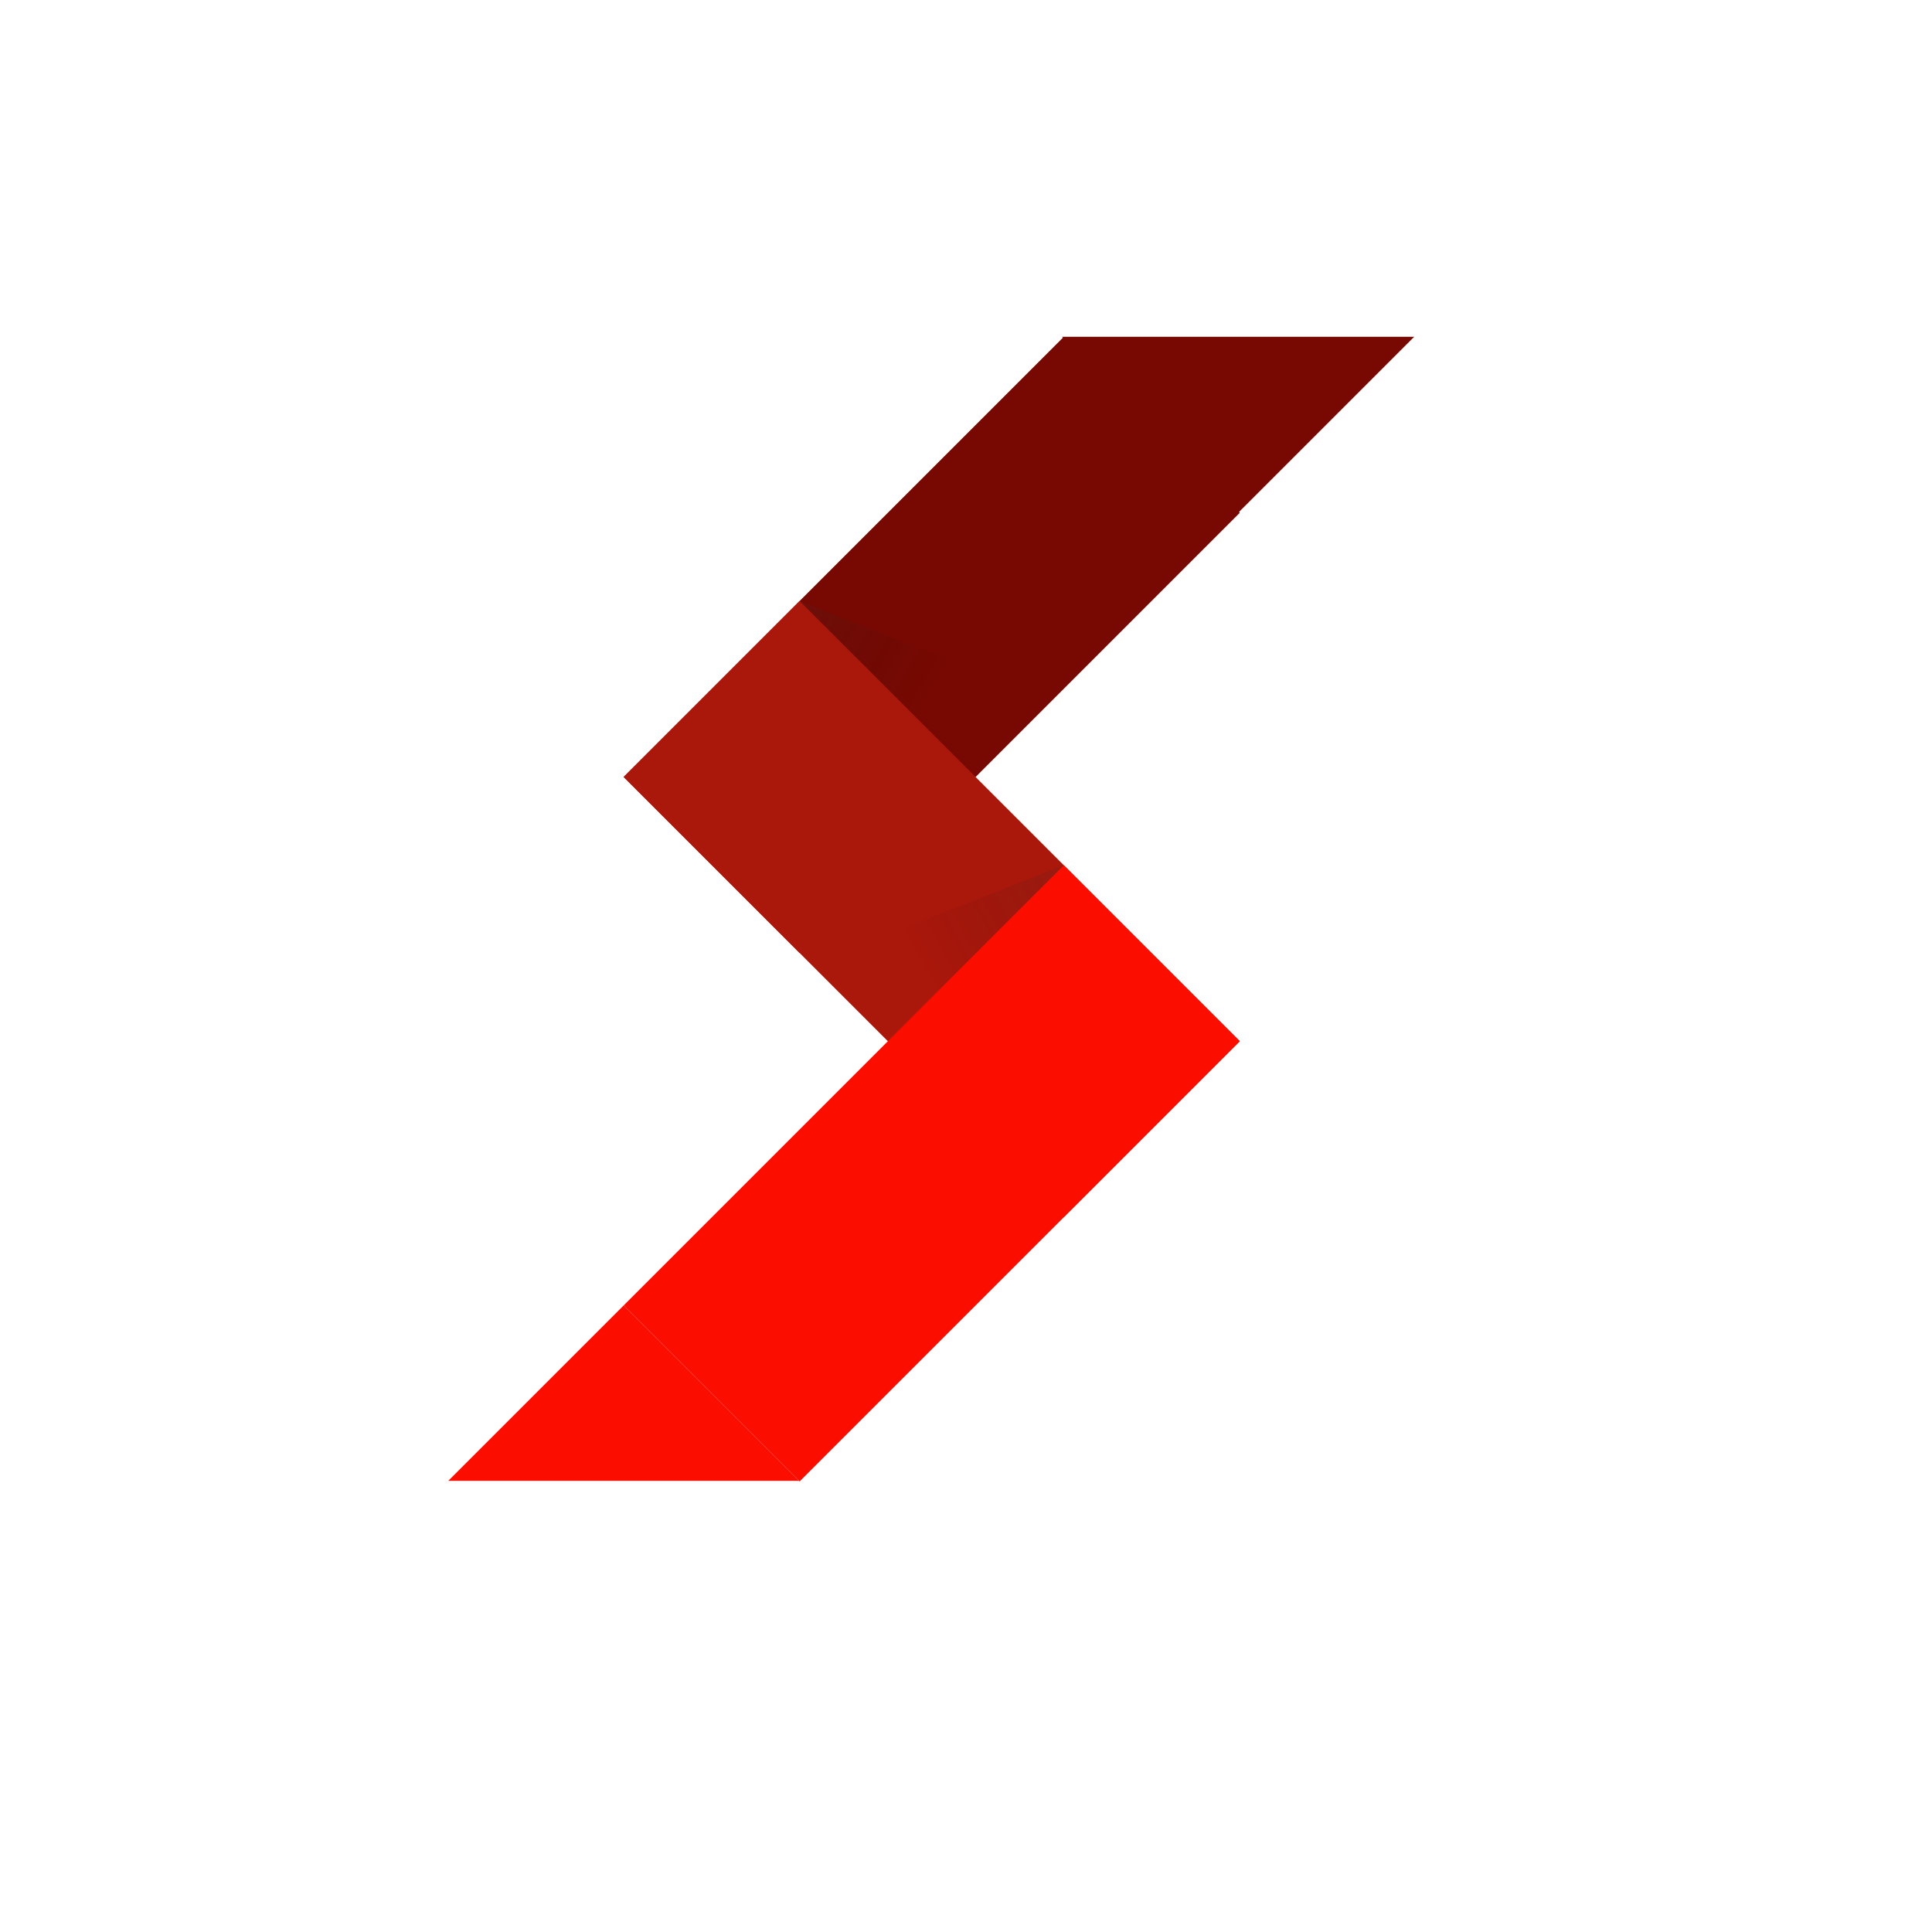
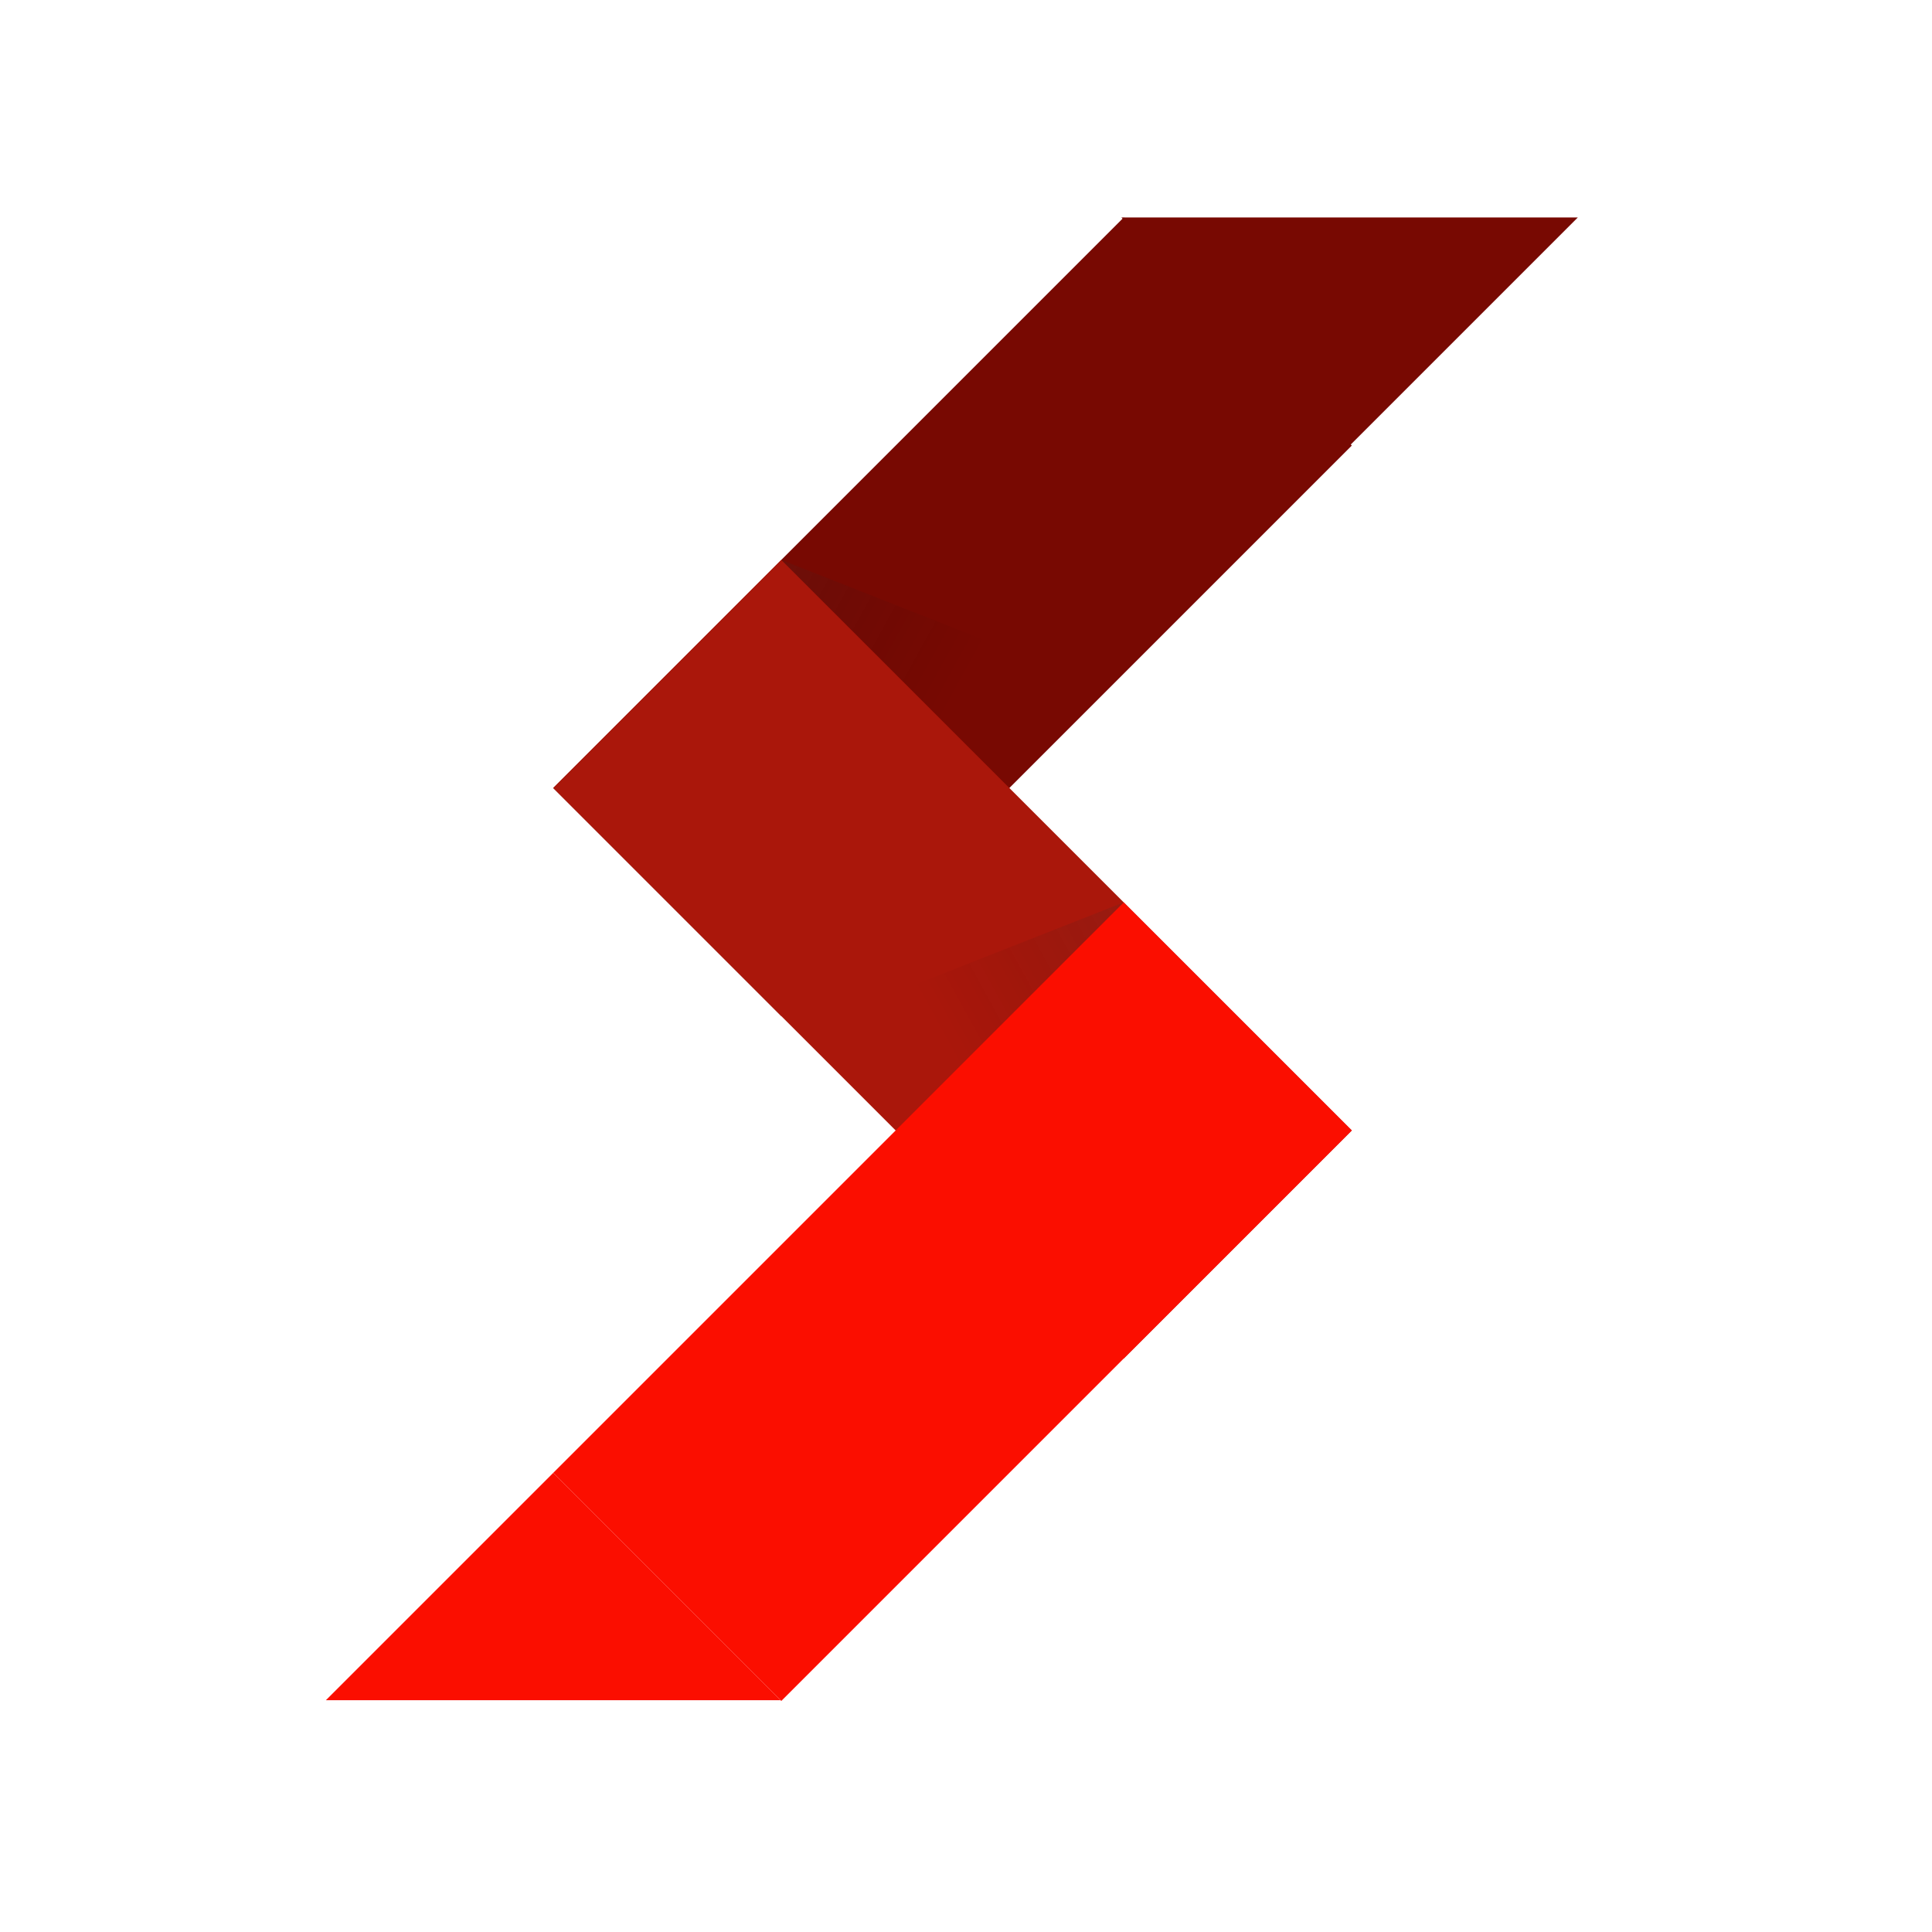
<svg xmlns="http://www.w3.org/2000/svg" xmlns:xlink="http://www.w3.org/1999/xlink" version="1.1" width="4096.00" height="4096.00" viewBox="0 0 4096.0 4096.0" id="svg44">
  <defs id="defs48">
    <linearGradient id="linearGradient11035">
      <stop style="stop-color:#333333;stop-opacity:1" offset="0" id="stop11031" />
      <stop style="stop-color:#000000;stop-opacity:0" offset="1" id="stop11033" />
    </linearGradient>
-     <linearGradient xlink:href="#linearGradient11035" id="linearGradient11083" gradientUnits="userSpaceOnUse" x1="2255.421" y1="1834.366" x2="1935.367" y2="2010.666" />
-     <linearGradient xlink:href="#linearGradient11035" id="linearGradient11112" gradientUnits="userSpaceOnUse" x1="2255.421" y1="1834.366" x2="1935.367" y2="2010.666" gradientTransform="matrix(-1,0,0,1,3950.652,-560.1908)" />
+     <linearGradient xlink:href="#linearGradient11035" id="linearGradient11083" gradientUnits="userSpaceOnUse" x1="2255.421" y1="1834.366" x2="1935.367" y2="2010.666" gradientTransform="matrix(1.296,0,0,1.296,-540.6207,-464.2521)" />
+     <linearGradient xlink:href="#linearGradient11035" id="linearGradient11112" gradientUnits="userSpaceOnUse" x1="2255.421" y1="1834.366" x2="1935.367" y2="2010.666" gradientTransform="matrix(-1.296,0,0,1.296,4579.424,-1190.259)" />
  </defs>
  <g id="layer2" style="display:inline">
-     <path d="M -29.479,4.48365e-7 38.877,-68.356 11.55,-95.683 -56.806,-27.327 Z" fill="#780902" fill-opacity="1" id="path33" transform="matrix(13.65333,0,0,13.65333,2097.718,2020.379)" />
-     <path d="m 11.269,-95.683 27.342,27.342 27.342,-27.342 z" fill="#780902" fill-opacity="1" id="path35" transform="matrix(13.65333,0,0,13.65333,2097.718,2020.379)" />
+     <path d="M 1656.396,2154.159 2865.943,944.613 2382.403,461.073 1172.858,1670.618 Z" fill="#780902" fill-opacity="1" id="path33" style="stroke-width:17.695" />
+     <path d="M 2377.421,461.073 2861.235,944.887 3345.049,461.073 Z" fill="#780902" fill-opacity="1" id="path35" style="stroke-width:17.695" />
  </g>
  <g id="layer3" style="display:inline">
-     <g id="document" transform="matrix(13.65333,0,0,13.65333,2097.718,2020.379)">
+     <g id="document" transform="matrix(17.69472,0,0,17.69472,2178.022,2154.159)">
      <path d="m 38.877,13.703 -68.356,-68.356 -27.327,27.327 68.356,68.356 z" fill="#aa170b" fill-opacity="1" id="path37" />
    </g>
  </g>
  <g id="layer4" style="display:inline">
-     <path d="M -29.568,81.97 -56.806,54.732 -84.043,81.97 Z" fill="#fb0e00" fill-opacity="1" id="path41" transform="matrix(13.65333,0,0,13.65333,2097.718,2020.379)" />
-     <path d="M -29.479,82.059 38.877,13.703 11.55,-13.624 -56.806,54.732 Z" fill="#fb0e00" fill-opacity="1" id="path39" transform="matrix(13.65333,0,0,13.65333,2097.718,2020.379)" />
+     <path d="M 1654.818,3604.589 1172.86,3122.631 690.901,3604.589 Z" fill="#fb0e00" fill-opacity="1" id="path41" style="stroke-width:17.695" />
+     <path d="M 1656.398,3606.171 2865.945,2396.624 2382.405,1913.086 1172.86,3122.631 Z" fill="#fb0e00" fill-opacity="1" id="path39" style="stroke-width:17.695" />
  </g>
  <g id="layer1" style="display:inline">
-     <path style="display:inline;opacity:0.15;fill:url(#linearGradient11083);fill-opacity:1;stroke:none;stroke-width:1px;stroke-linecap:butt;stroke-linejoin:miter;stroke-opacity:1" d="m 2255.421,1834.366 -744.326,293.411 371.803,78.4 z" id="path10189" />
-     <path style="display:inline;opacity:0.15;fill:url(#linearGradient11112);fill-opacity:1;stroke:none;stroke-width:1px;stroke-linecap:butt;stroke-linejoin:miter;stroke-opacity:1" d="m 1695.23,1274.175 744.326,293.411 -371.803,78.4 z" id="path10189-4" />
+     <path style="display:inline;opacity:0.15;fill:url(#linearGradient11083);fill-opacity:1;stroke:none;stroke-width:1.296px;stroke-linecap:butt;stroke-linejoin:miter;stroke-opacity:1" d="m 2382.405,1913.086 -964.646,380.261 481.857,101.607 z" id="path10189" />
+     <path style="display:inline;opacity:0.15;fill:url(#linearGradient11112);fill-opacity:1;stroke:none;stroke-width:1.296px;stroke-linecap:butt;stroke-linejoin:miter;stroke-opacity:1" d="m 1656.398,1187.078 964.646,380.261 -481.857,101.607 z" id="path10189-4" />
  </g>
</svg>
